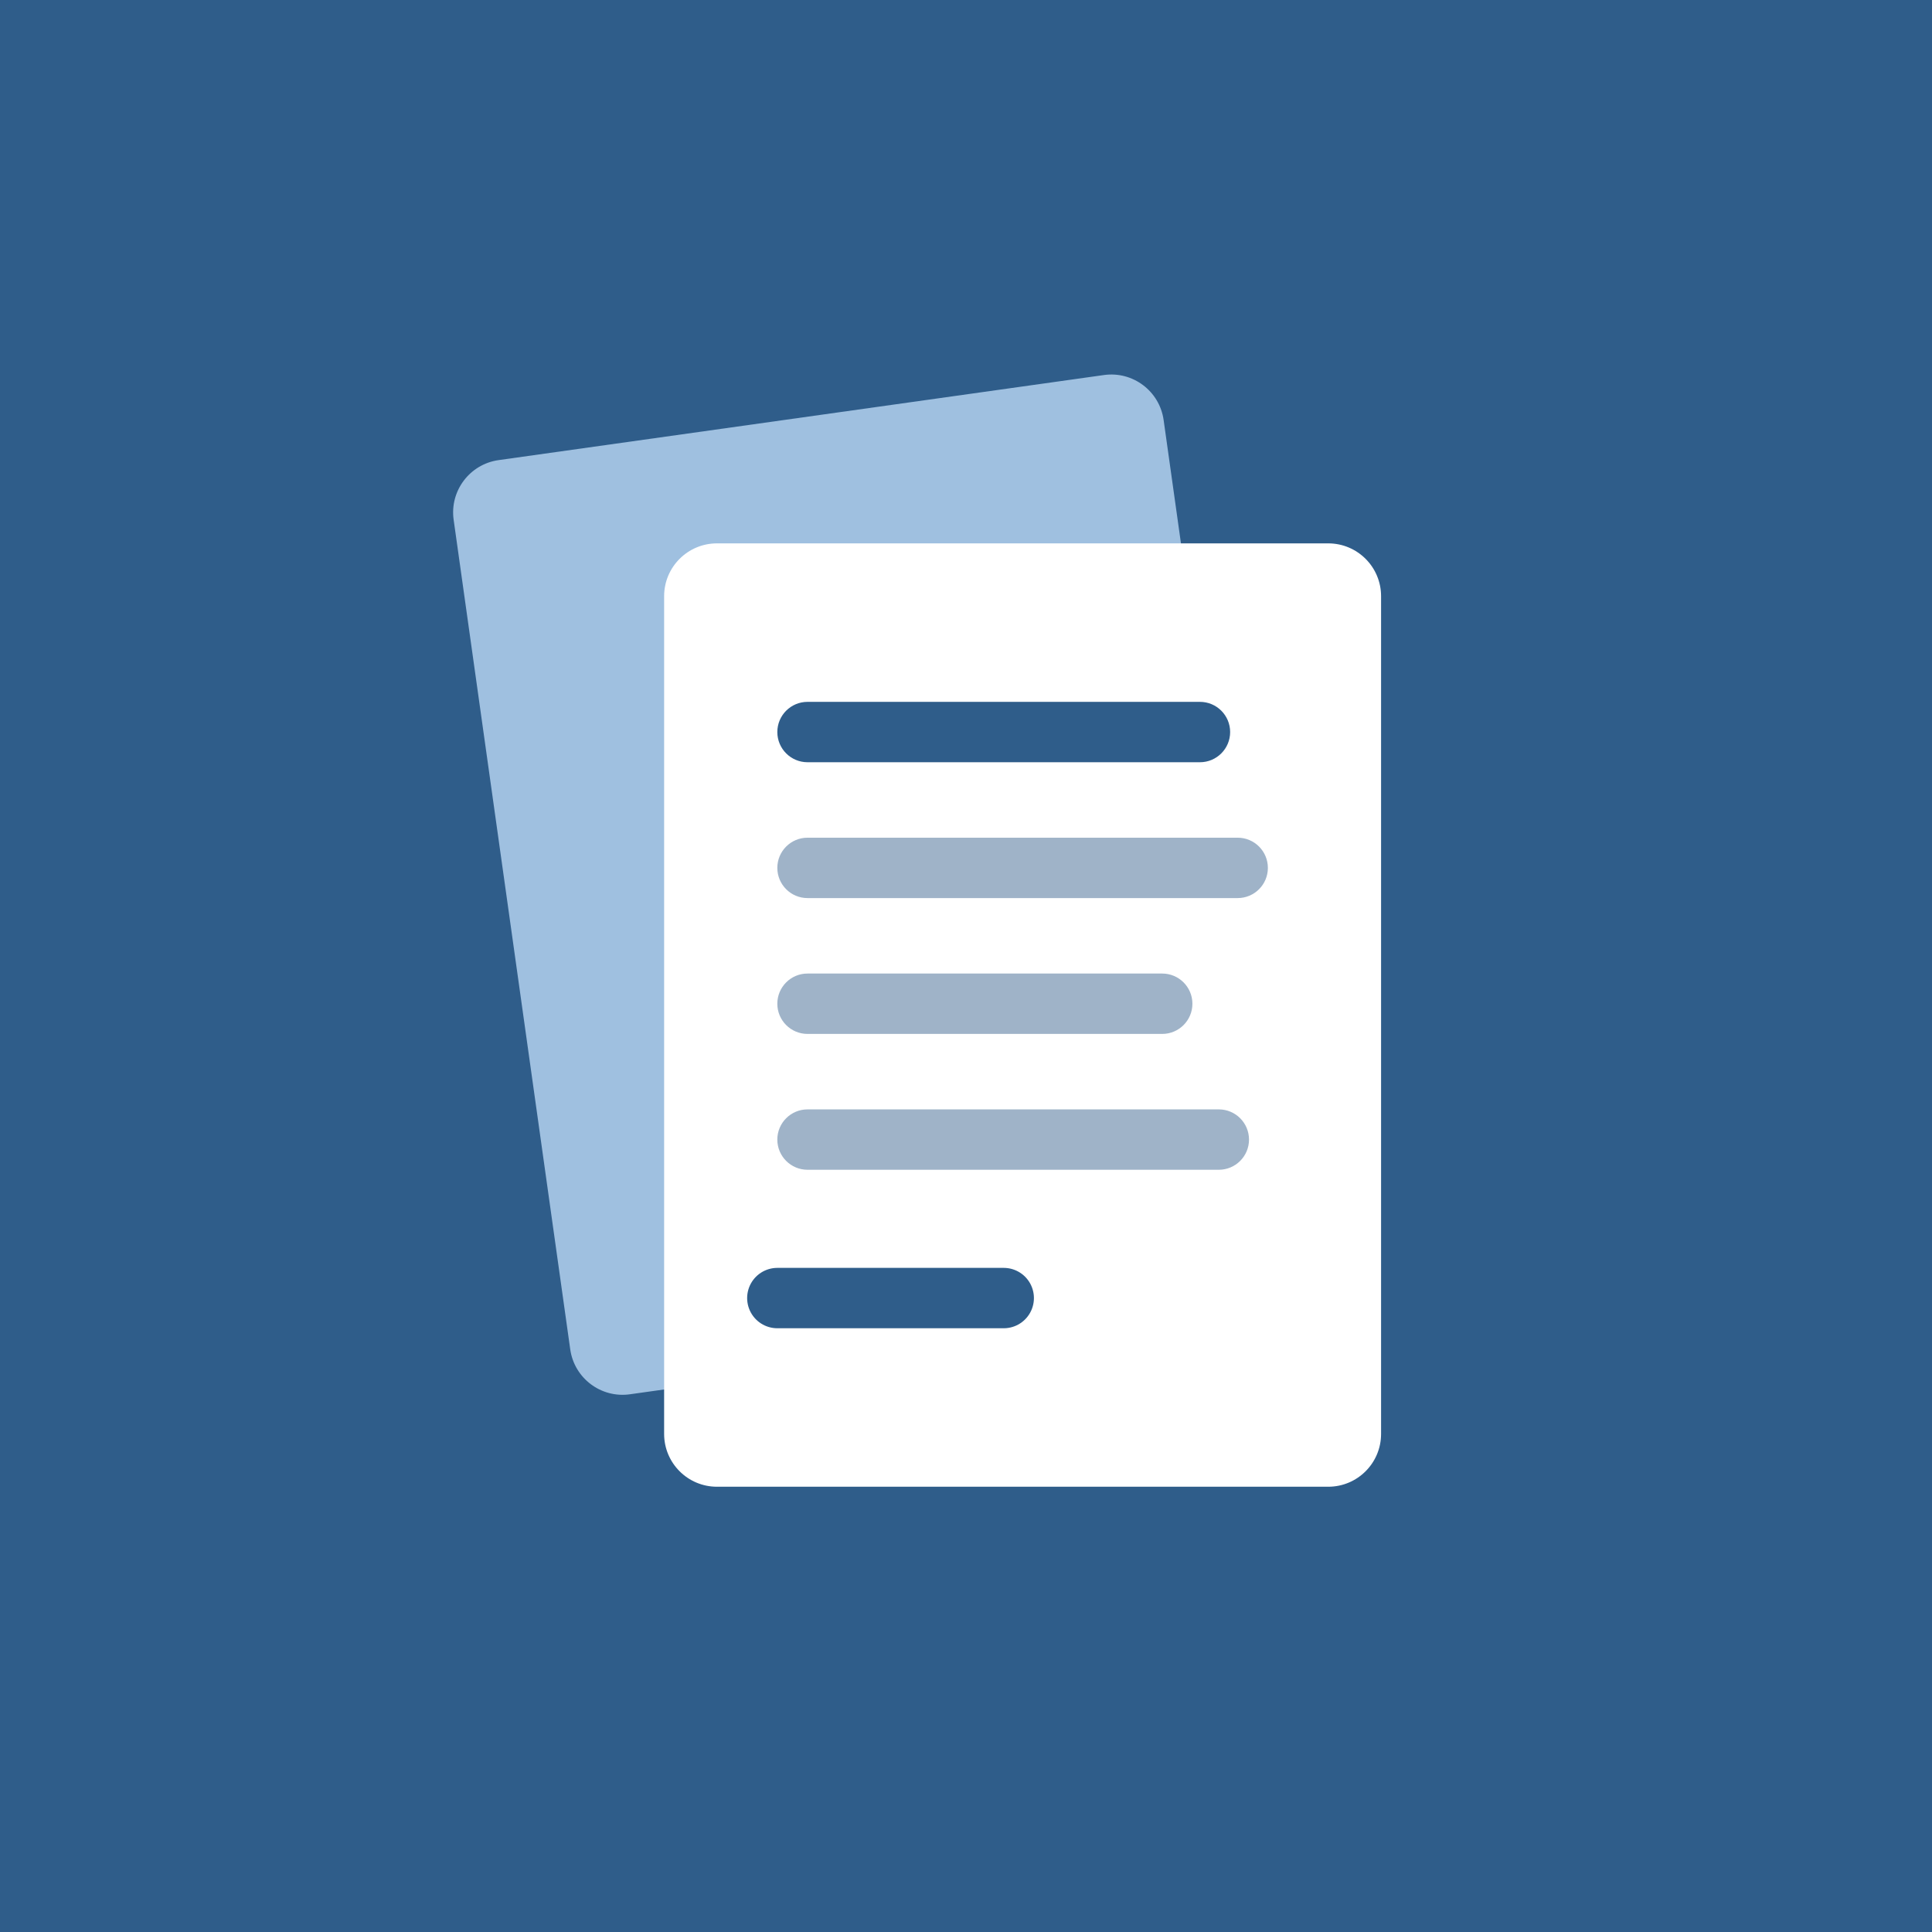
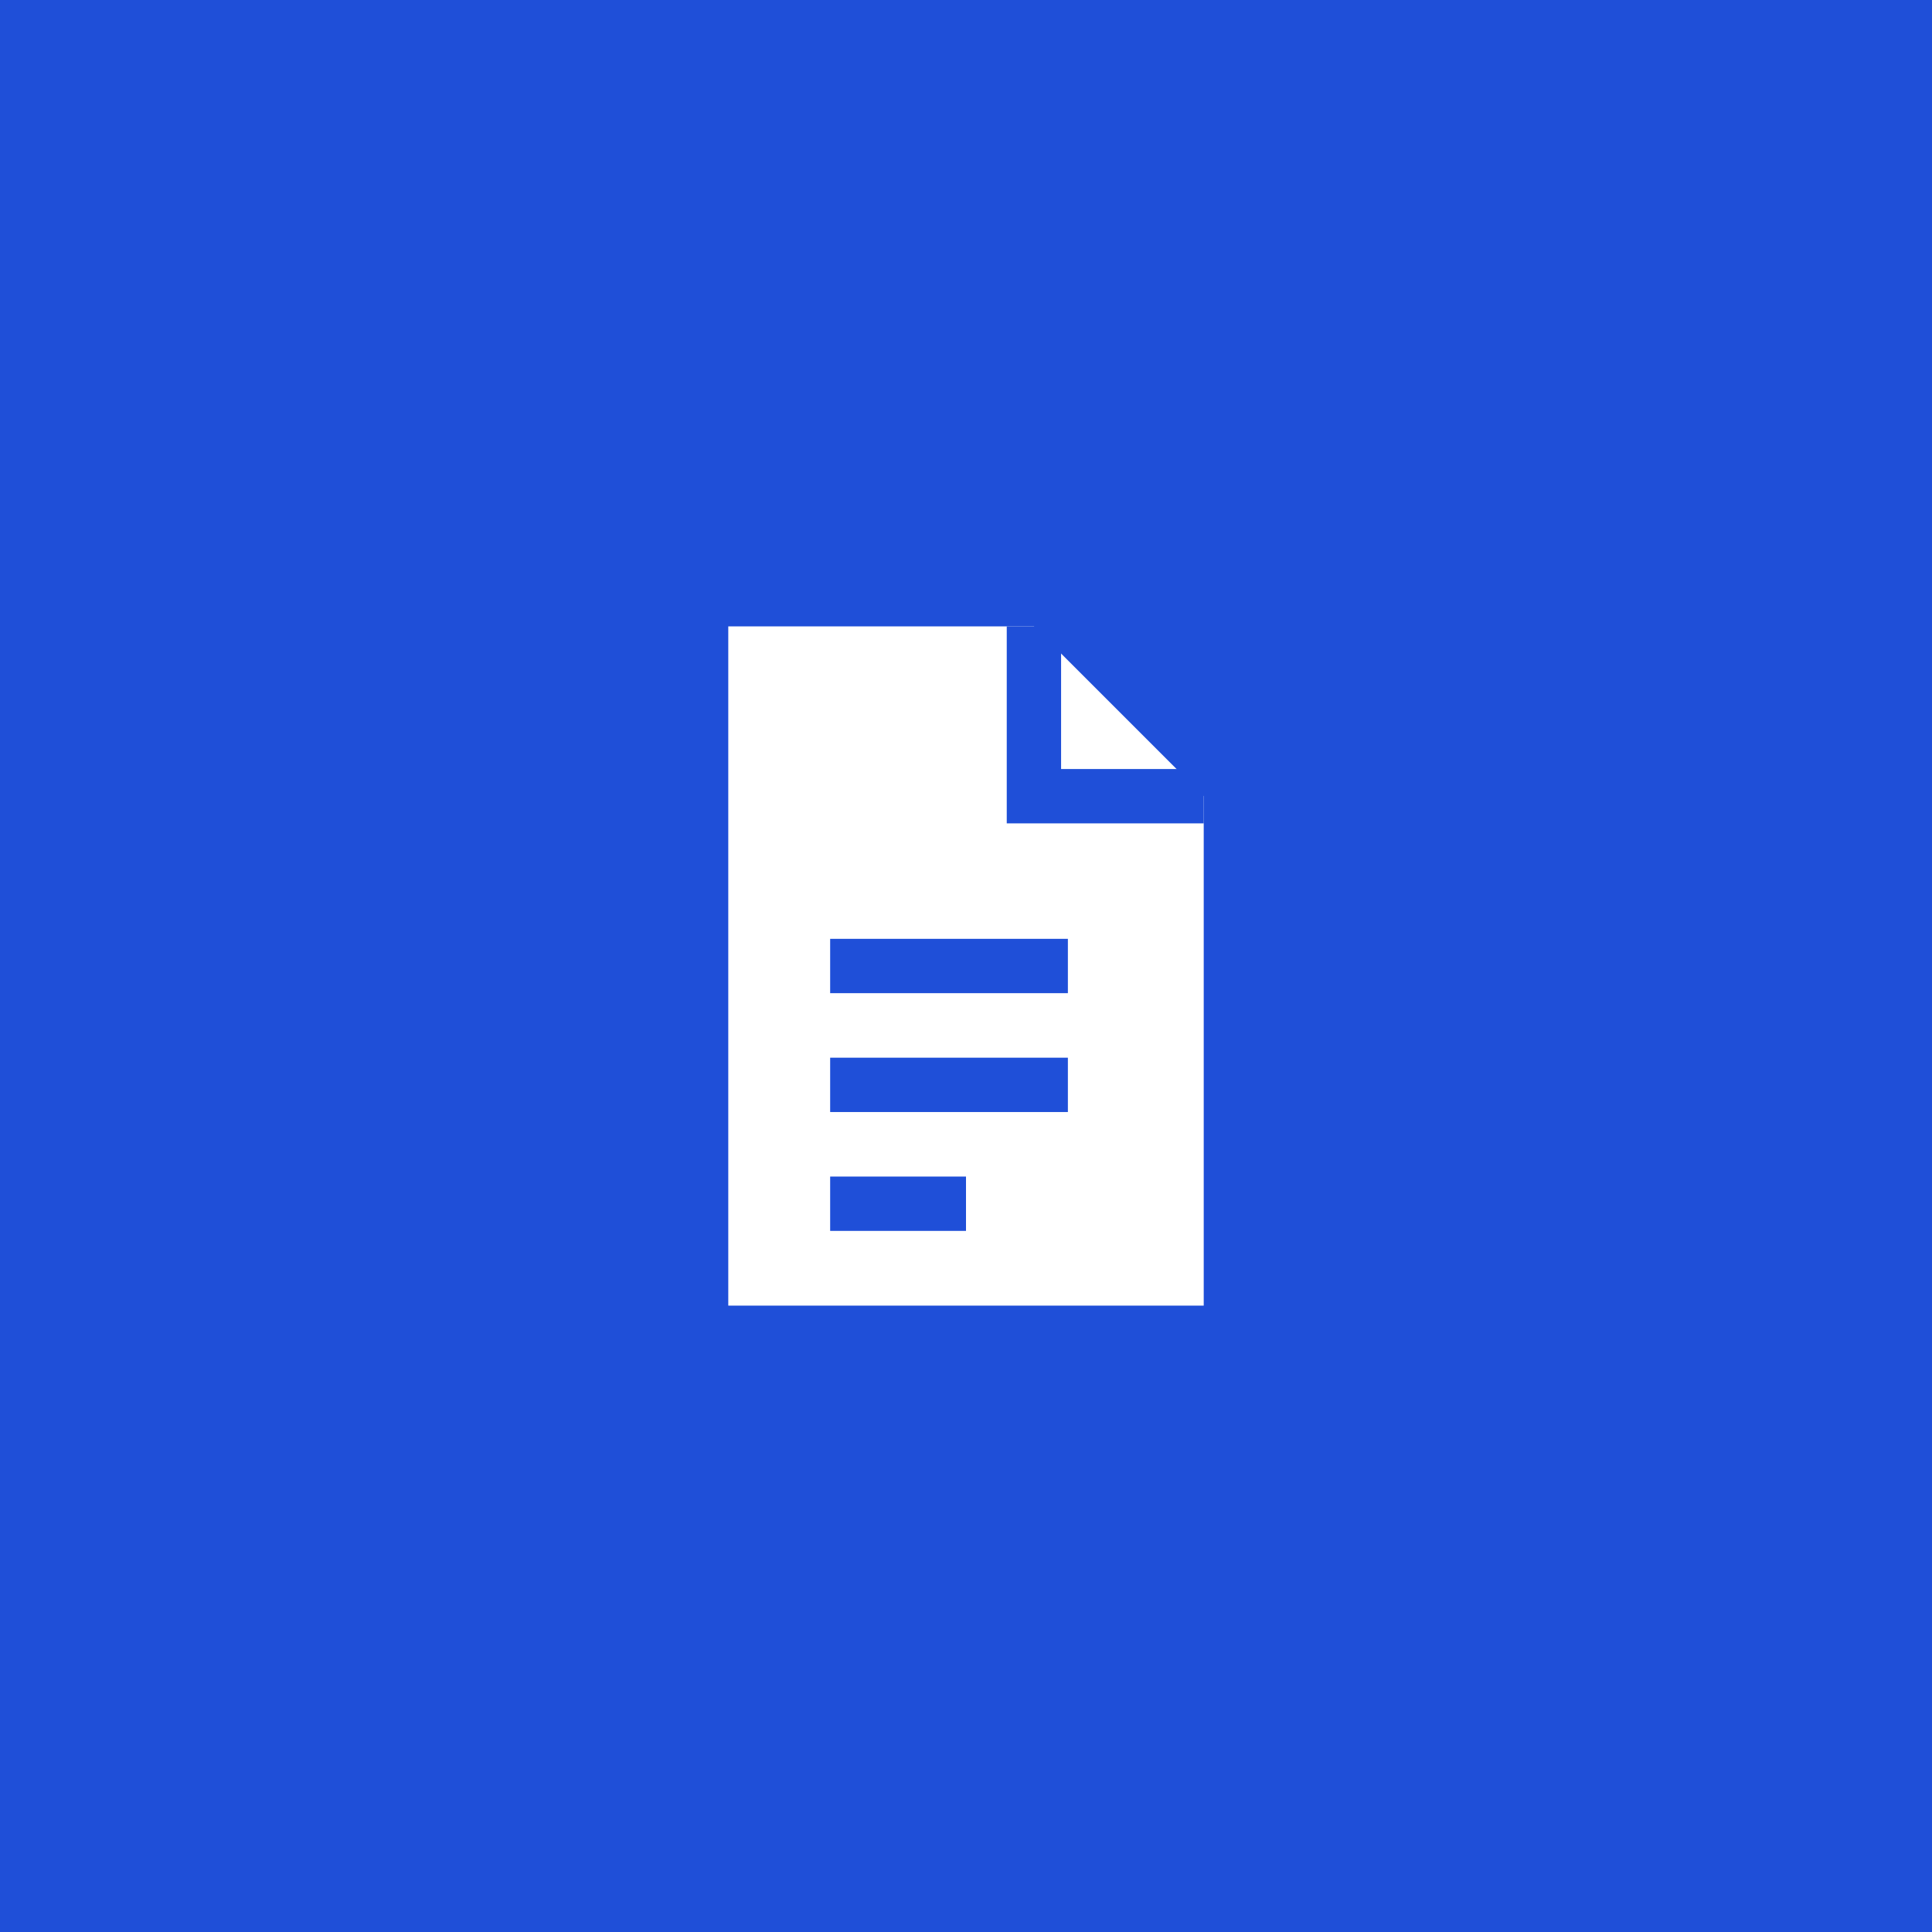
<svg xmlns="http://www.w3.org/2000/svg" viewBox="0 0 512 512">
-   <rect width="512" height="512" rx="0" fill="#2f5d8a" />
-   <g transform="translate(256 256)">
-     <rect x="-118" y="-150" width="190" height="250" rx="14" fill="#9fc0e0" transform="rotate(-8)" />
-     <rect x="-80" y="-112" width="190" height="250" rx="14" fill="#ffffff" />
-     <rect x="-50" y="-70" width="120" height="16" rx="8" fill="#2f5d8a" />
-     <rect x="-50" y="-34" width="130" height="16" rx="8" fill="#9fb3c8" />
-     <rect x="-50" y="2" width="110" height="16" rx="8" fill="#9fb3c8" />
-     <rect x="-50" y="38" width="125" height="16" rx="8" fill="#9fb3c8" />
-     <path d="M-50 88 h60" stroke="#2f5d8a" stroke-width="16" stroke-linecap="round" />
+   <rect width="512" height="512" fill="#1f4fd8" />
+   <g transform="translate(256 256) scale(9) translate(-13 -12)">
+     <path d="M6 2h9l5 5v15H6z" fill="#ffffff" />
+     <path d="M15 2v5h5" fill="none" stroke="#1f4fd8" stroke-width="1.6" />
+     <path d="M9 12h7M9 15.5h7M9 19h4" stroke="#1f4fd8" stroke-width="1.6" />
  </g>
</svg>
